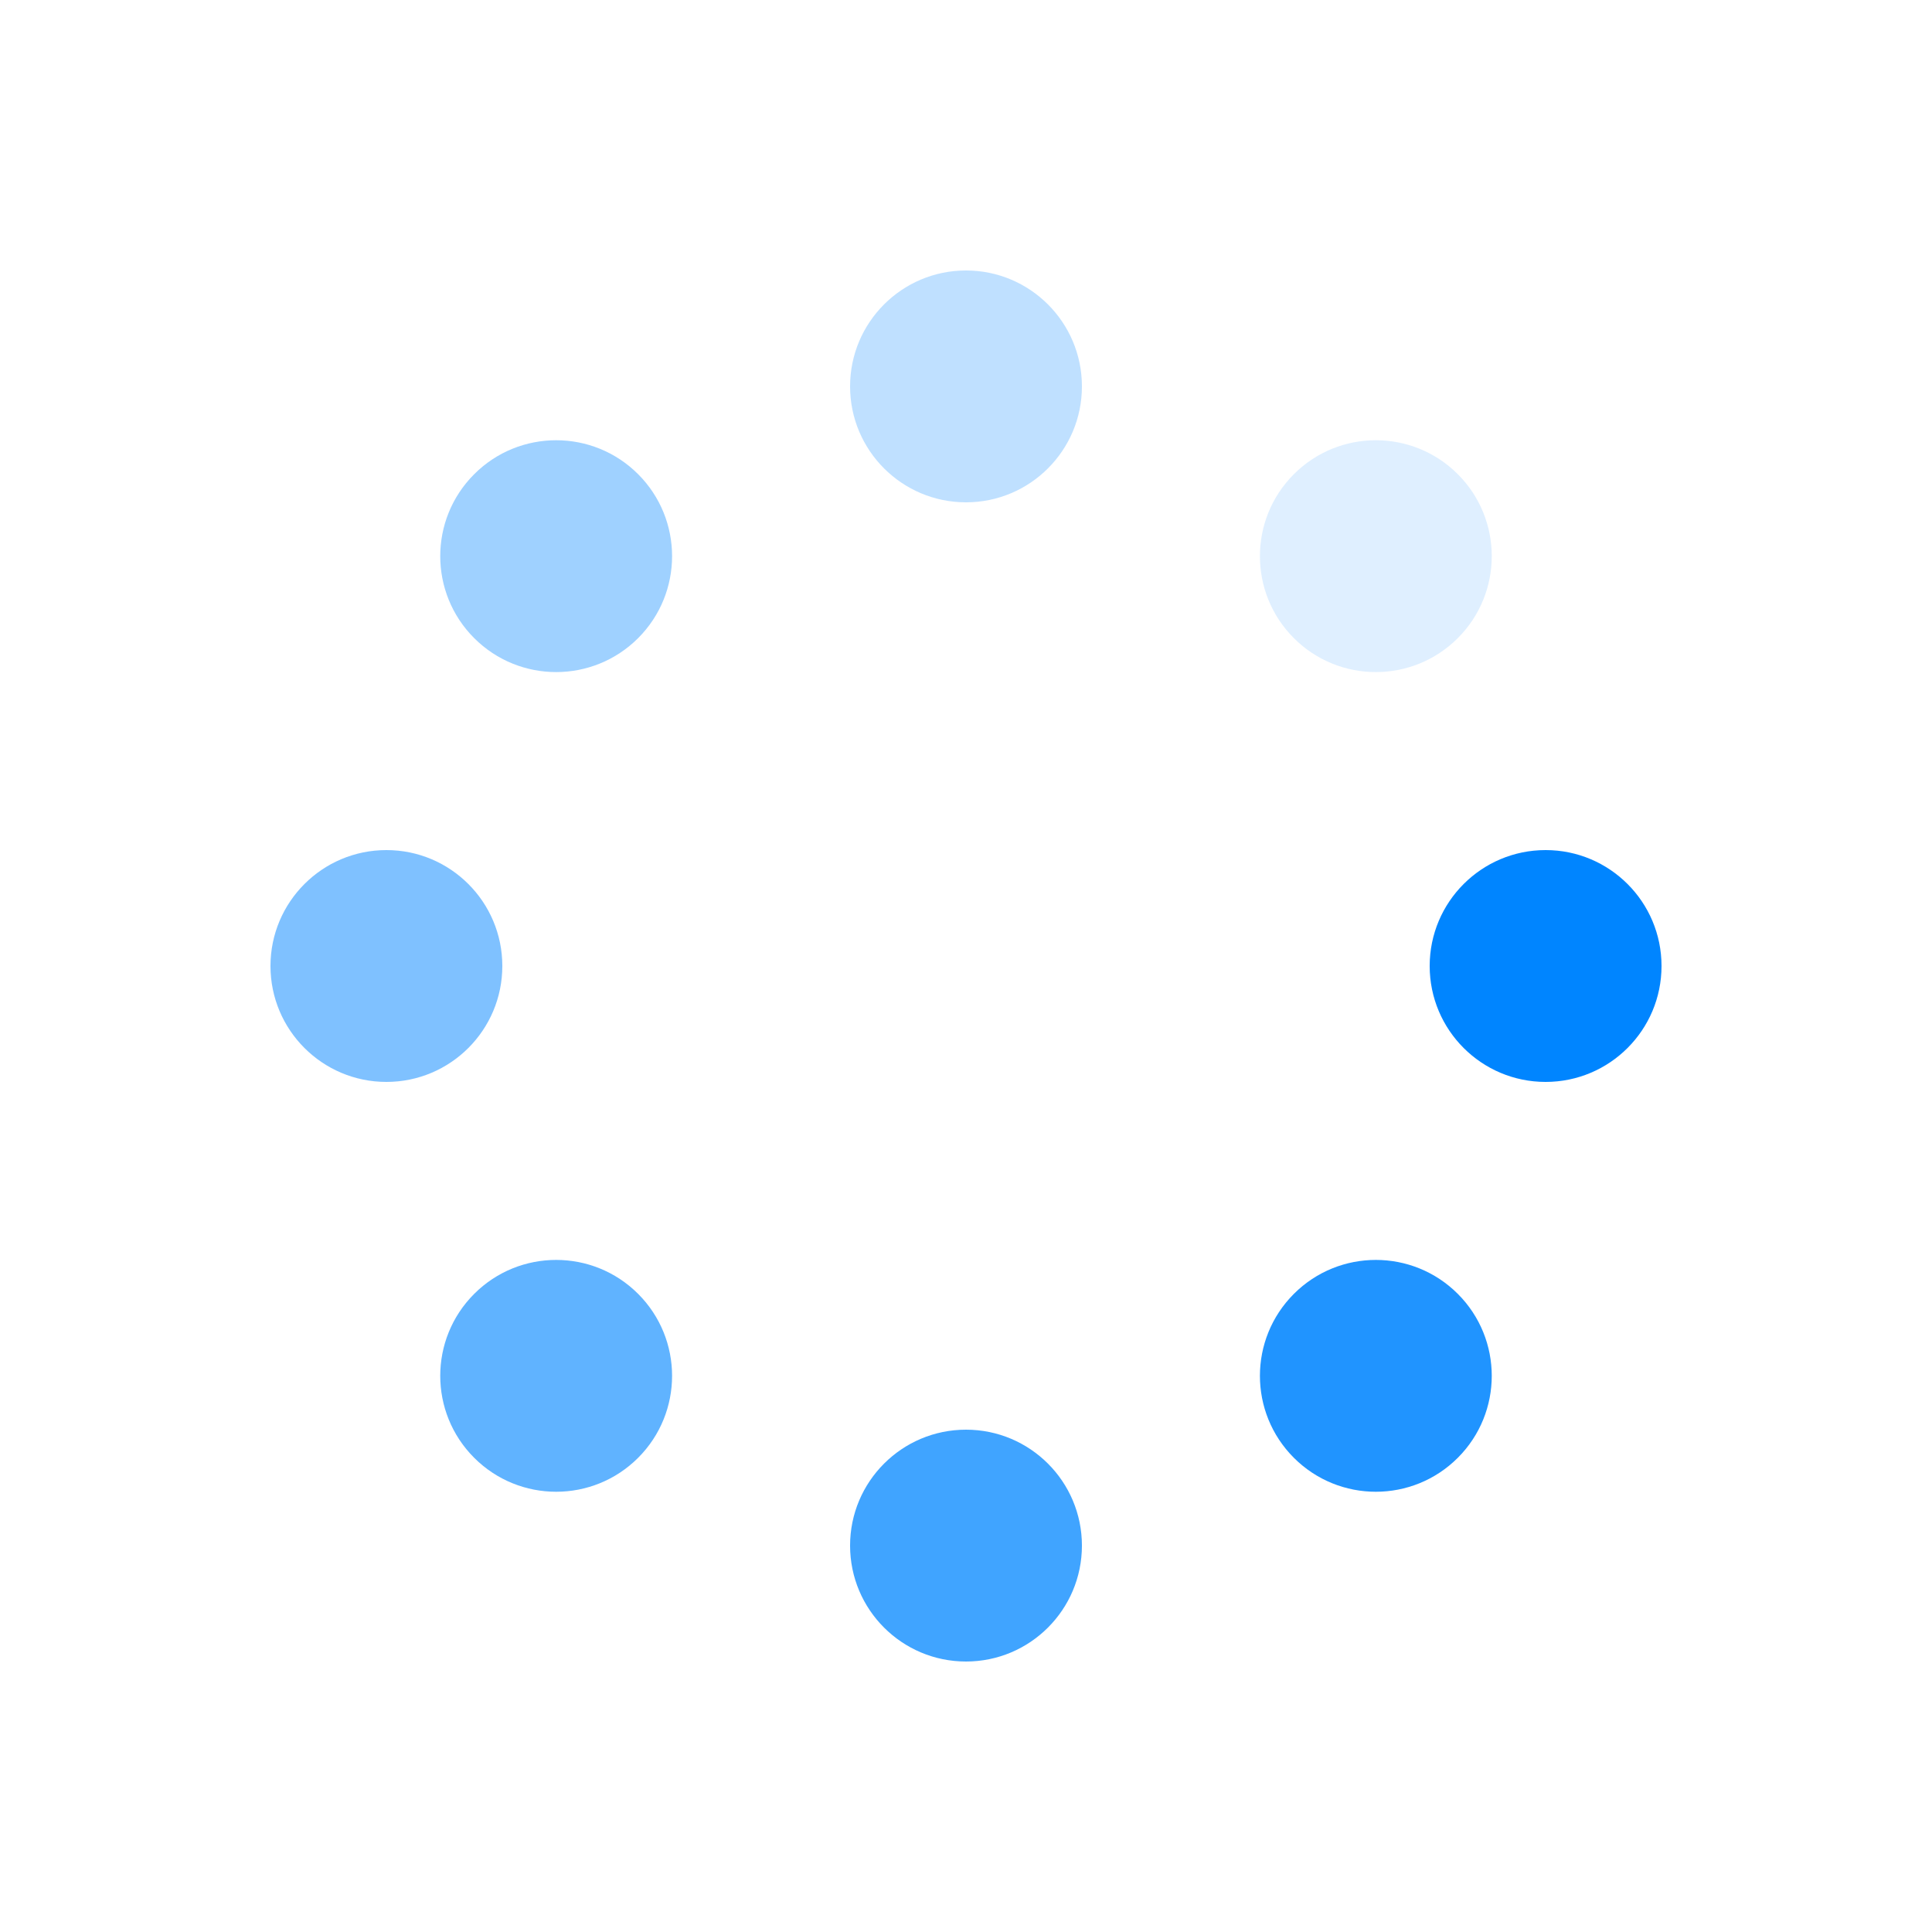
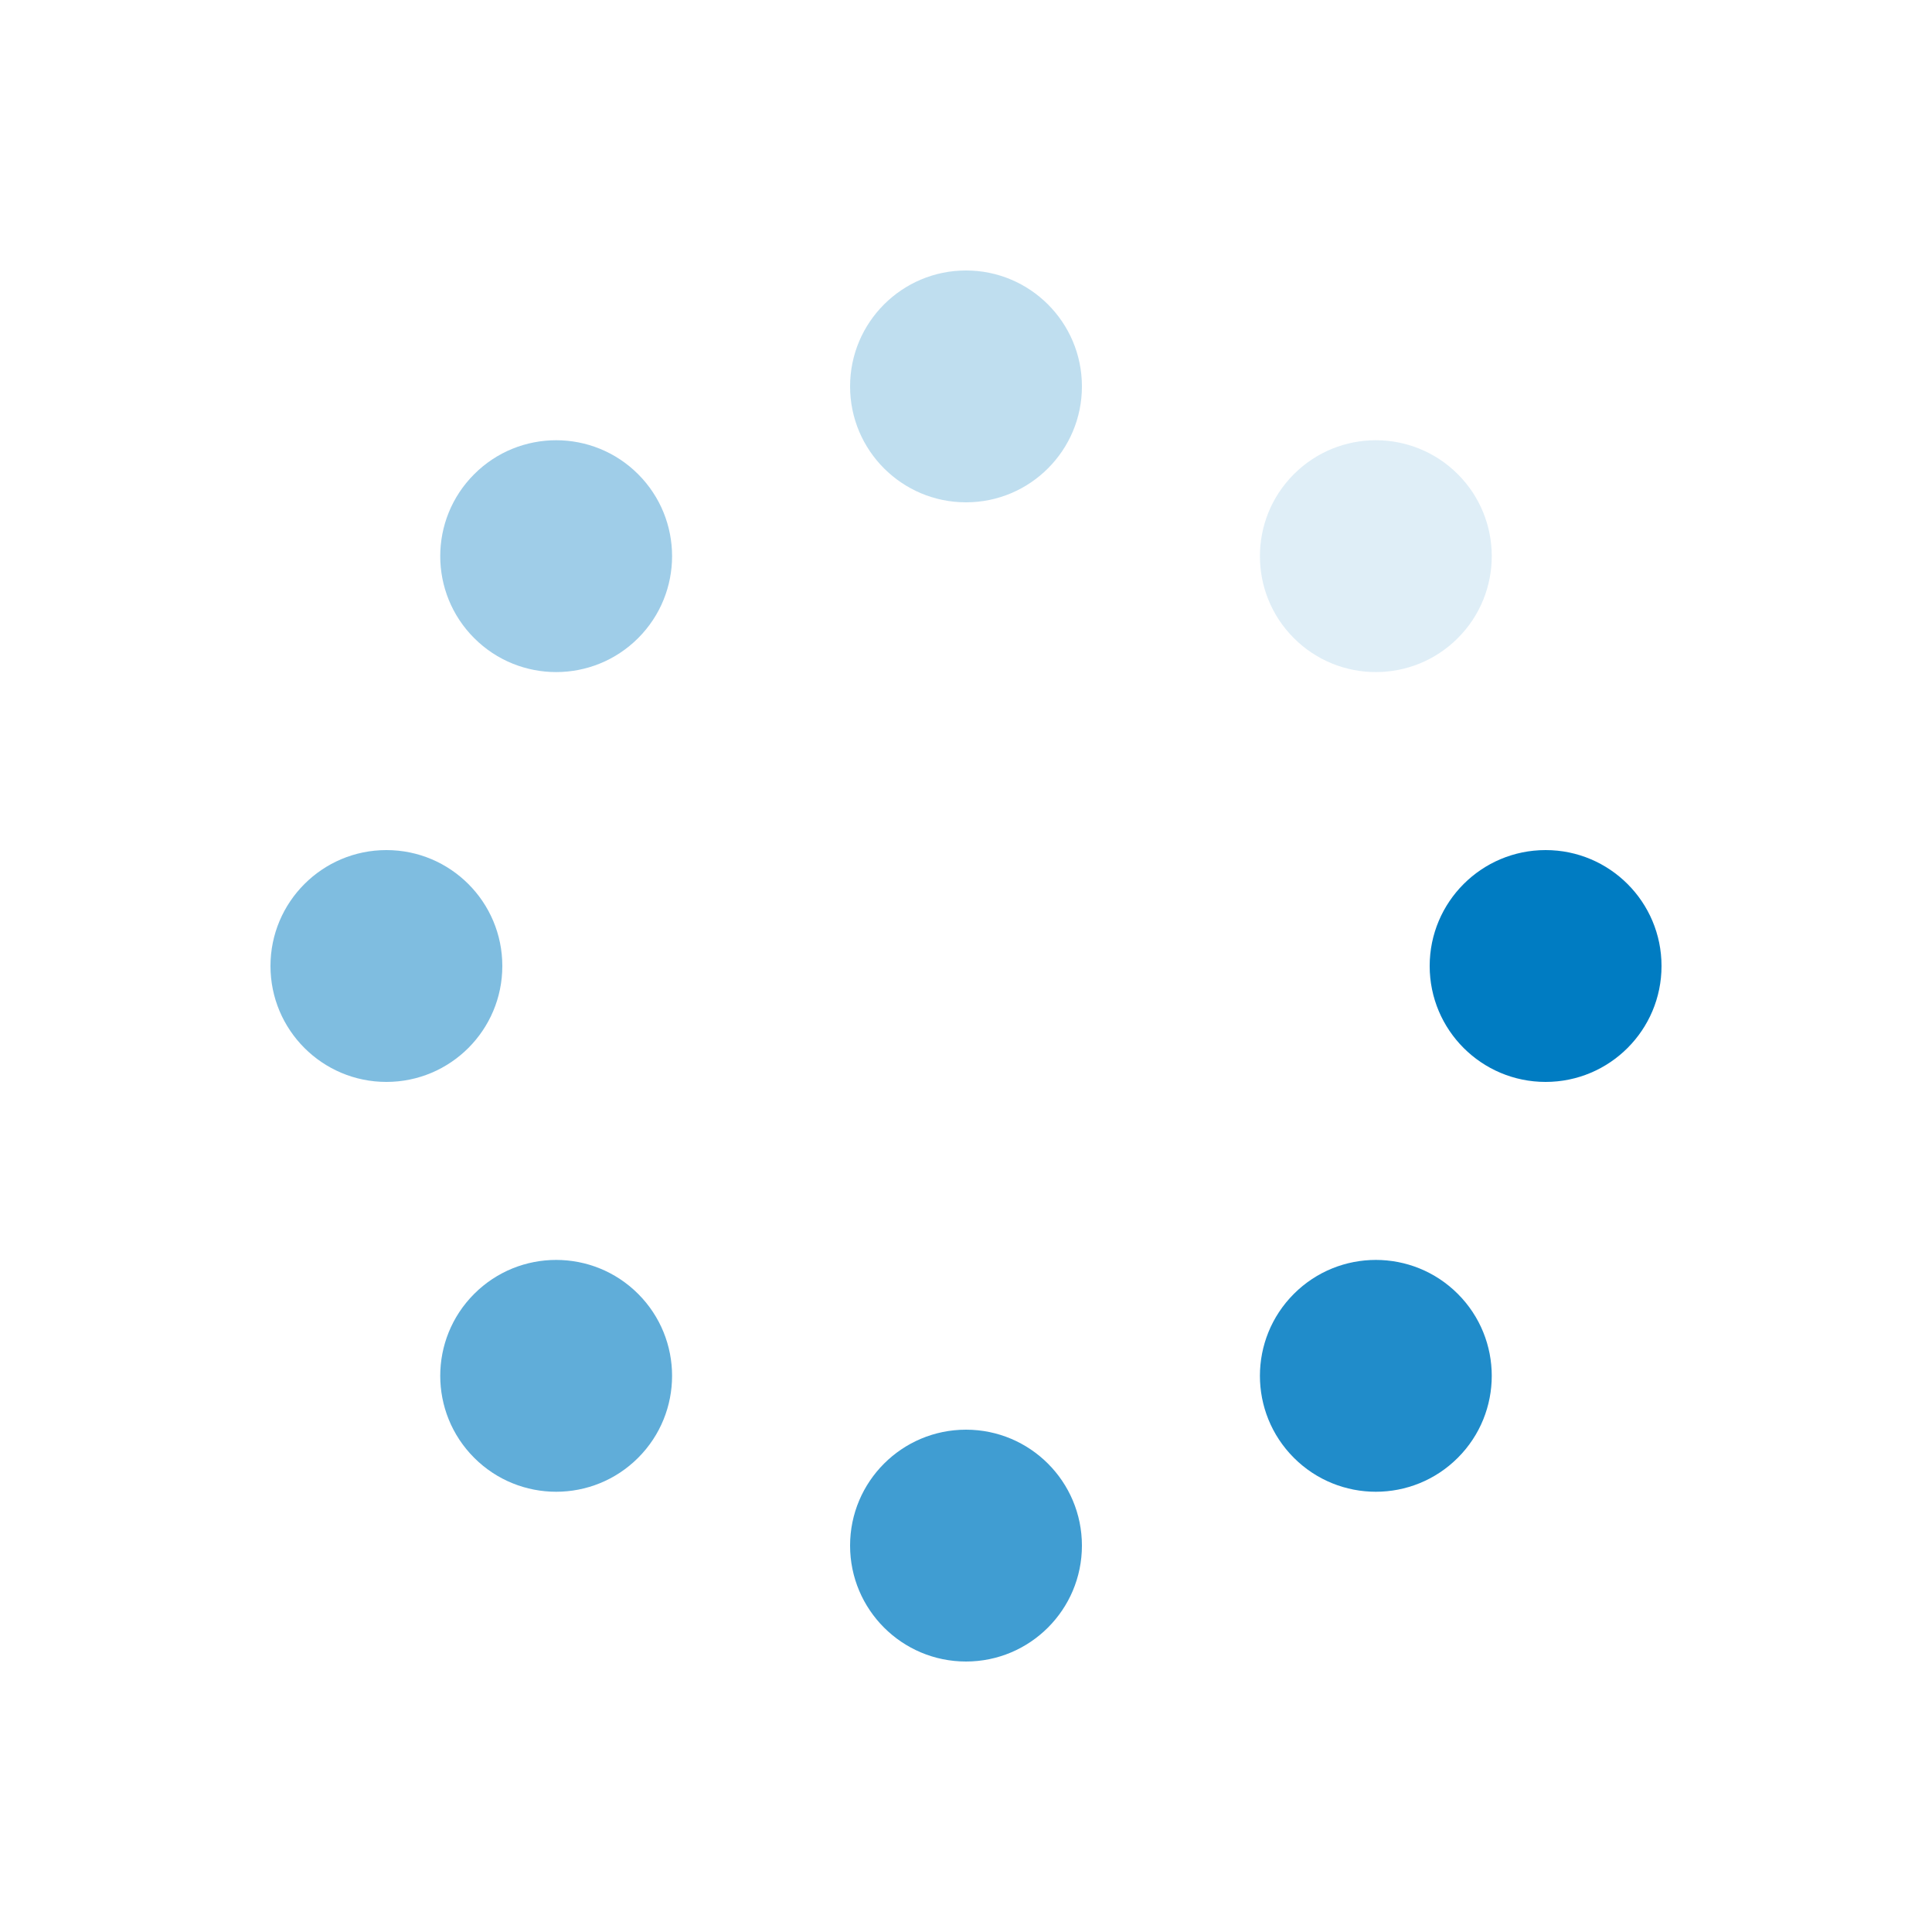
<svg xmlns="http://www.w3.org/2000/svg" style="margin: auto; background: none; display: block; shape-rendering: auto;" width="200px" height="200px" viewBox="0 0 100 100" preserveAspectRatio="xMidYMid">
  <g transform="translate(80,50)">
    <g transform="rotate(0)">
-       <circle cx="0" cy="0" r="6" fill="#0085ff" fill-opacity="1">
+       <circle cx="0" cy="0" r="6" fill="#007CC2" fill-opacity="1">
        <animateTransform attributeName="transform" type="scale" begin="-0.875s" values="1.5 1.5;1 1" keyTimes="0;1" dur="1s" repeatCount="indefinite" />
        <animate attributeName="fill-opacity" keyTimes="0;1" dur="1s" repeatCount="indefinite" values="1;0" begin="-0.875s" />
      </circle>
    </g>
  </g>
  <g transform="translate(71.2132,71.2132)">
    <g transform="rotate(45)">
-       <circle cx="0" cy="0" r="6" fill="#0085ff" fill-opacity="0.875">
+       <circle cx="0" cy="0" r="6" fill="#007CC2" fill-opacity="0.875">
        <animateTransform attributeName="transform" type="scale" begin="-0.75s" values="1.5 1.5;1 1" keyTimes="0;1" dur="1s" repeatCount="indefinite" />
        <animate attributeName="fill-opacity" keyTimes="0;1" dur="1s" repeatCount="indefinite" values="1;0" begin="-0.75s" />
      </circle>
    </g>
  </g>
  <g transform="translate(50,80)">
    <g transform="rotate(90)">
-       <circle cx="0" cy="0" r="6" fill="#0085ff" fill-opacity="0.75">
+       <circle cx="0" cy="0" r="6" fill="#007CC2" fill-opacity="0.75">
        <animateTransform attributeName="transform" type="scale" begin="-0.625s" values="1.5 1.5;1 1" keyTimes="0;1" dur="1s" repeatCount="indefinite" />
        <animate attributeName="fill-opacity" keyTimes="0;1" dur="1s" repeatCount="indefinite" values="1;0" begin="-0.625s" />
      </circle>
    </g>
  </g>
  <g transform="translate(28.7868,71.2132)">
    <g transform="rotate(135)">
-       <circle cx="0" cy="0" r="6" fill="#0085ff" fill-opacity="0.625">
+       <circle cx="0" cy="0" r="6" fill="#007CC2" fill-opacity="0.625">
        <animateTransform attributeName="transform" type="scale" begin="-0.5s" values="1.5 1.5;1 1" keyTimes="0;1" dur="1s" repeatCount="indefinite" />
        <animate attributeName="fill-opacity" keyTimes="0;1" dur="1s" repeatCount="indefinite" values="1;0" begin="-0.5s" />
      </circle>
    </g>
  </g>
  <g transform="translate(20,50)">
    <g transform="rotate(180)">
-       <circle cx="0" cy="0" r="6" fill="#0085ff" fill-opacity="0.5">
+       <circle cx="0" cy="0" r="6" fill="#007CC2" fill-opacity="0.5">
        <animateTransform attributeName="transform" type="scale" begin="-0.375s" values="1.5 1.5;1 1" keyTimes="0;1" dur="1s" repeatCount="indefinite" />
        <animate attributeName="fill-opacity" keyTimes="0;1" dur="1s" repeatCount="indefinite" values="1;0" begin="-0.375s" />
      </circle>
    </g>
  </g>
  <g transform="translate(28.7868,28.7868)">
    <g transform="rotate(225)">
-       <circle cx="0" cy="0" r="6" fill="#0085ff" fill-opacity="0.375">
+       <circle cx="0" cy="0" r="6" fill="#007CC2" fill-opacity="0.375">
        <animateTransform attributeName="transform" type="scale" begin="-0.25s" values="1.5 1.5;1 1" keyTimes="0;1" dur="1s" repeatCount="indefinite" />
        <animate attributeName="fill-opacity" keyTimes="0;1" dur="1s" repeatCount="indefinite" values="1;0" begin="-0.25s" />
      </circle>
    </g>
  </g>
  <g transform="translate(50,20)">
    <g transform="rotate(270)">
-       <circle cx="0" cy="0" r="6" fill="#0085ff" fill-opacity="0.25">
+       <circle cx="0" cy="0" r="6" fill="#007CC2" fill-opacity="0.25">
        <animateTransform attributeName="transform" type="scale" begin="-0.125s" values="1.5 1.5;1 1" keyTimes="0;1" dur="1s" repeatCount="indefinite" />
        <animate attributeName="fill-opacity" keyTimes="0;1" dur="1s" repeatCount="indefinite" values="1;0" begin="-0.125s" />
      </circle>
    </g>
  </g>
  <g transform="translate(71.2132,28.7868)">
    <g transform="rotate(315)">
-       <circle cx="0" cy="0" r="6" fill="#0085ff" fill-opacity="0.125">
+       <circle cx="0" cy="0" r="6" fill="#007CC2" fill-opacity="0.125">
        <animateTransform attributeName="transform" type="scale" begin="0s" values="1.5 1.5;1 1" keyTimes="0;1" dur="1s" repeatCount="indefinite" />
        <animate attributeName="fill-opacity" keyTimes="0;1" dur="1s" repeatCount="indefinite" values="1;0" begin="0s" />
      </circle>
    </g>
  </g>
</svg>
